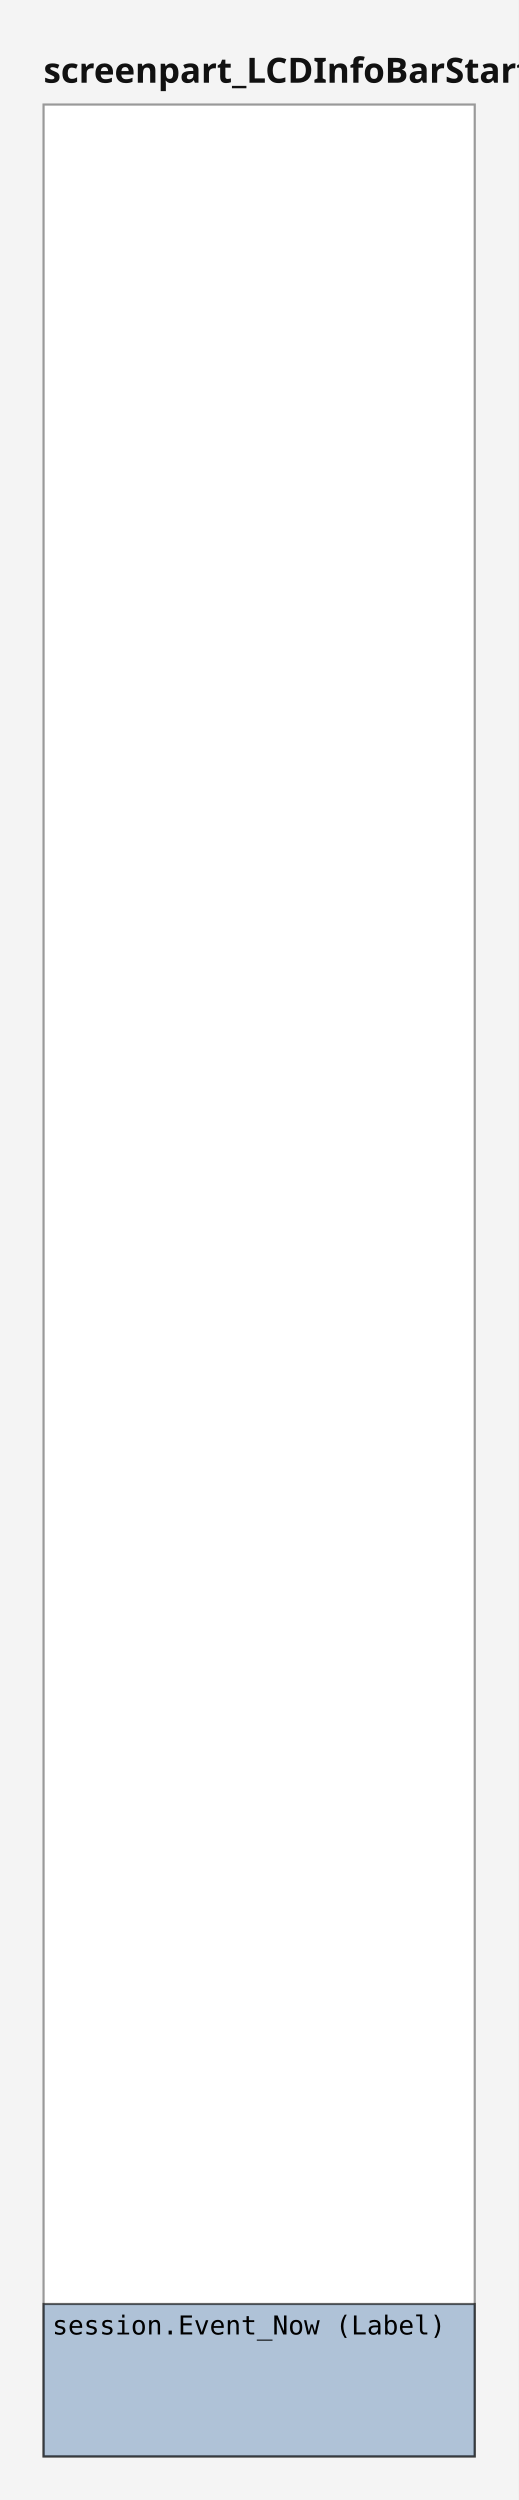
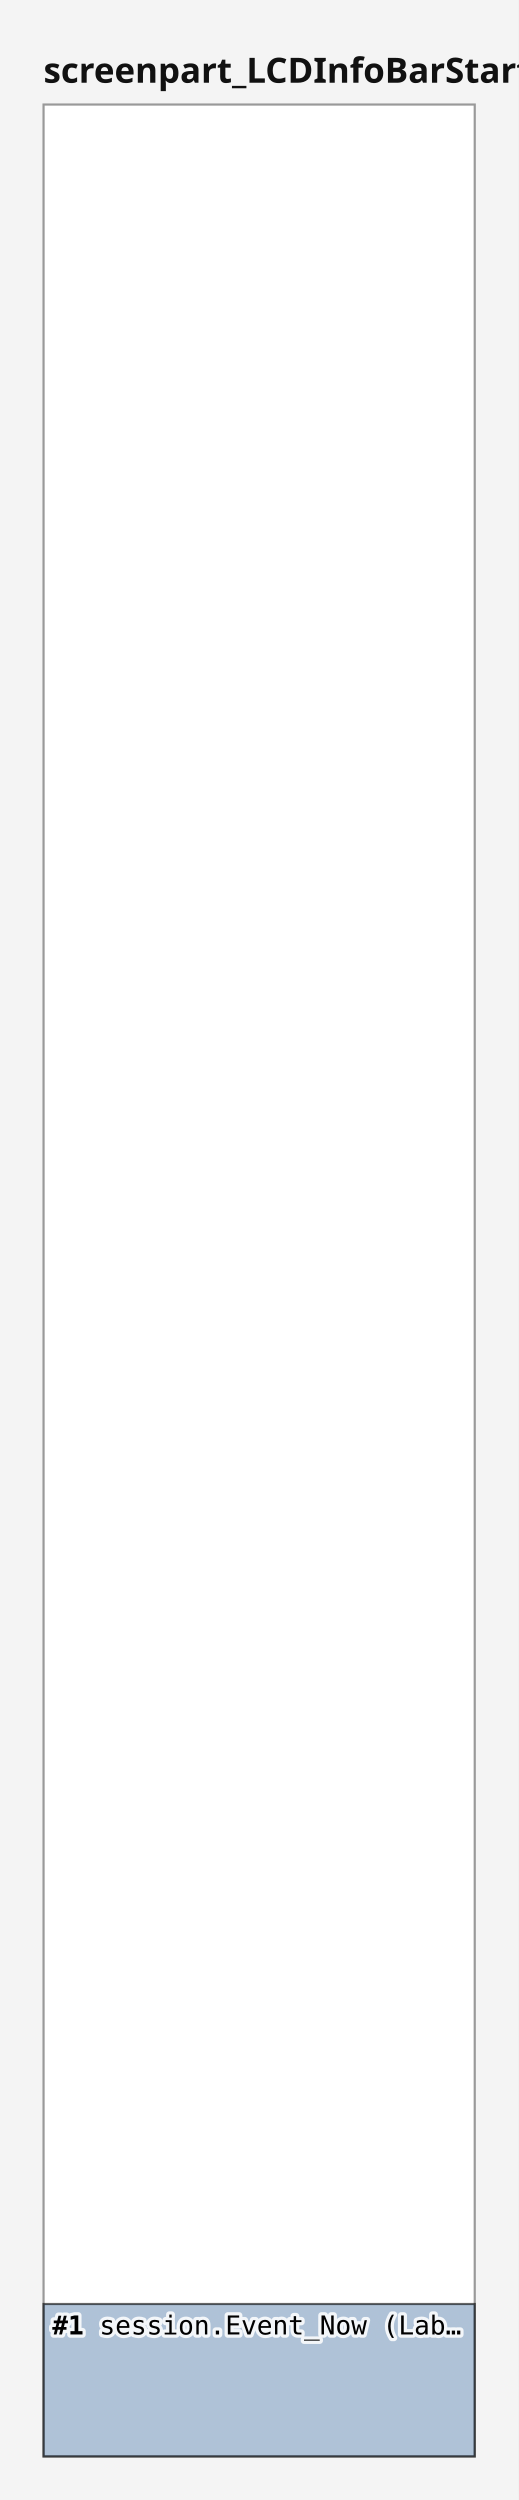
<svg xmlns="http://www.w3.org/2000/svg" width="238" height="1148" viewBox="0 0 238 1148">
  <rect x="0" y="0" width="238" height="1148" fill="#f4f4f4" />
-   <text x="20" y="38" font-family="sans-serif" font-size="16" font-weight="bold" fill="#111111">screenpart_LCDInfoBarStartEndTime (198x1080)</text>
+   <text x="20" y="38" font-family="sans-serif" font-size="16" font-weight="bold" fill="#111111">screenpart_LCDInfoBarStartEndTime (198x1080) <tspan font-family="monospace" font-size="12" font-weight="normal" fill="#555555">ids = line in screenpart_LCDInfoBarStartEndTime.ymlinc</tspan>
+   </text>
  <g data-screen="0" transform="translate(20,48)">
    <rect x="0" y="0" width="198" height="1080" fill="#ffffff" stroke="#999999" stroke-width="1" />
-     <g>
-       <rect data-ref="0:0" x="0" y="1010" width="198" height="70" fill="#4e79a7" fill-opacity="0.45" stroke="#000000" stroke-opacity="0.6" stroke-width="1" />
-       <text x="4" y="1024" font-family="monospace" font-size="12" fill="#000000">session.Event_Now (Label)</text>
+     <rect data-ref="0:0" data-src="screenpart_LCDInfoBarStartEndTime.ymlinc:1" x="0" y="1010" width="198" height="70" fill="#4e79a7" fill-opacity="0.45" stroke="#000000" stroke-opacity="0.6" stroke-width="1" />
+     <g pointer-events="none" font-family="monospace" font-size="12" fill="#000000" stroke="#ffffff" stroke-width="3" stroke-opacity="0.85" stroke-linejoin="round" paint-order="stroke">
+       <text x="4" y="1024">
+         <tspan font-weight="bold">#1</tspan> session.Event_Now (Lab…</text>
    </g>
  </g>
</svg>
